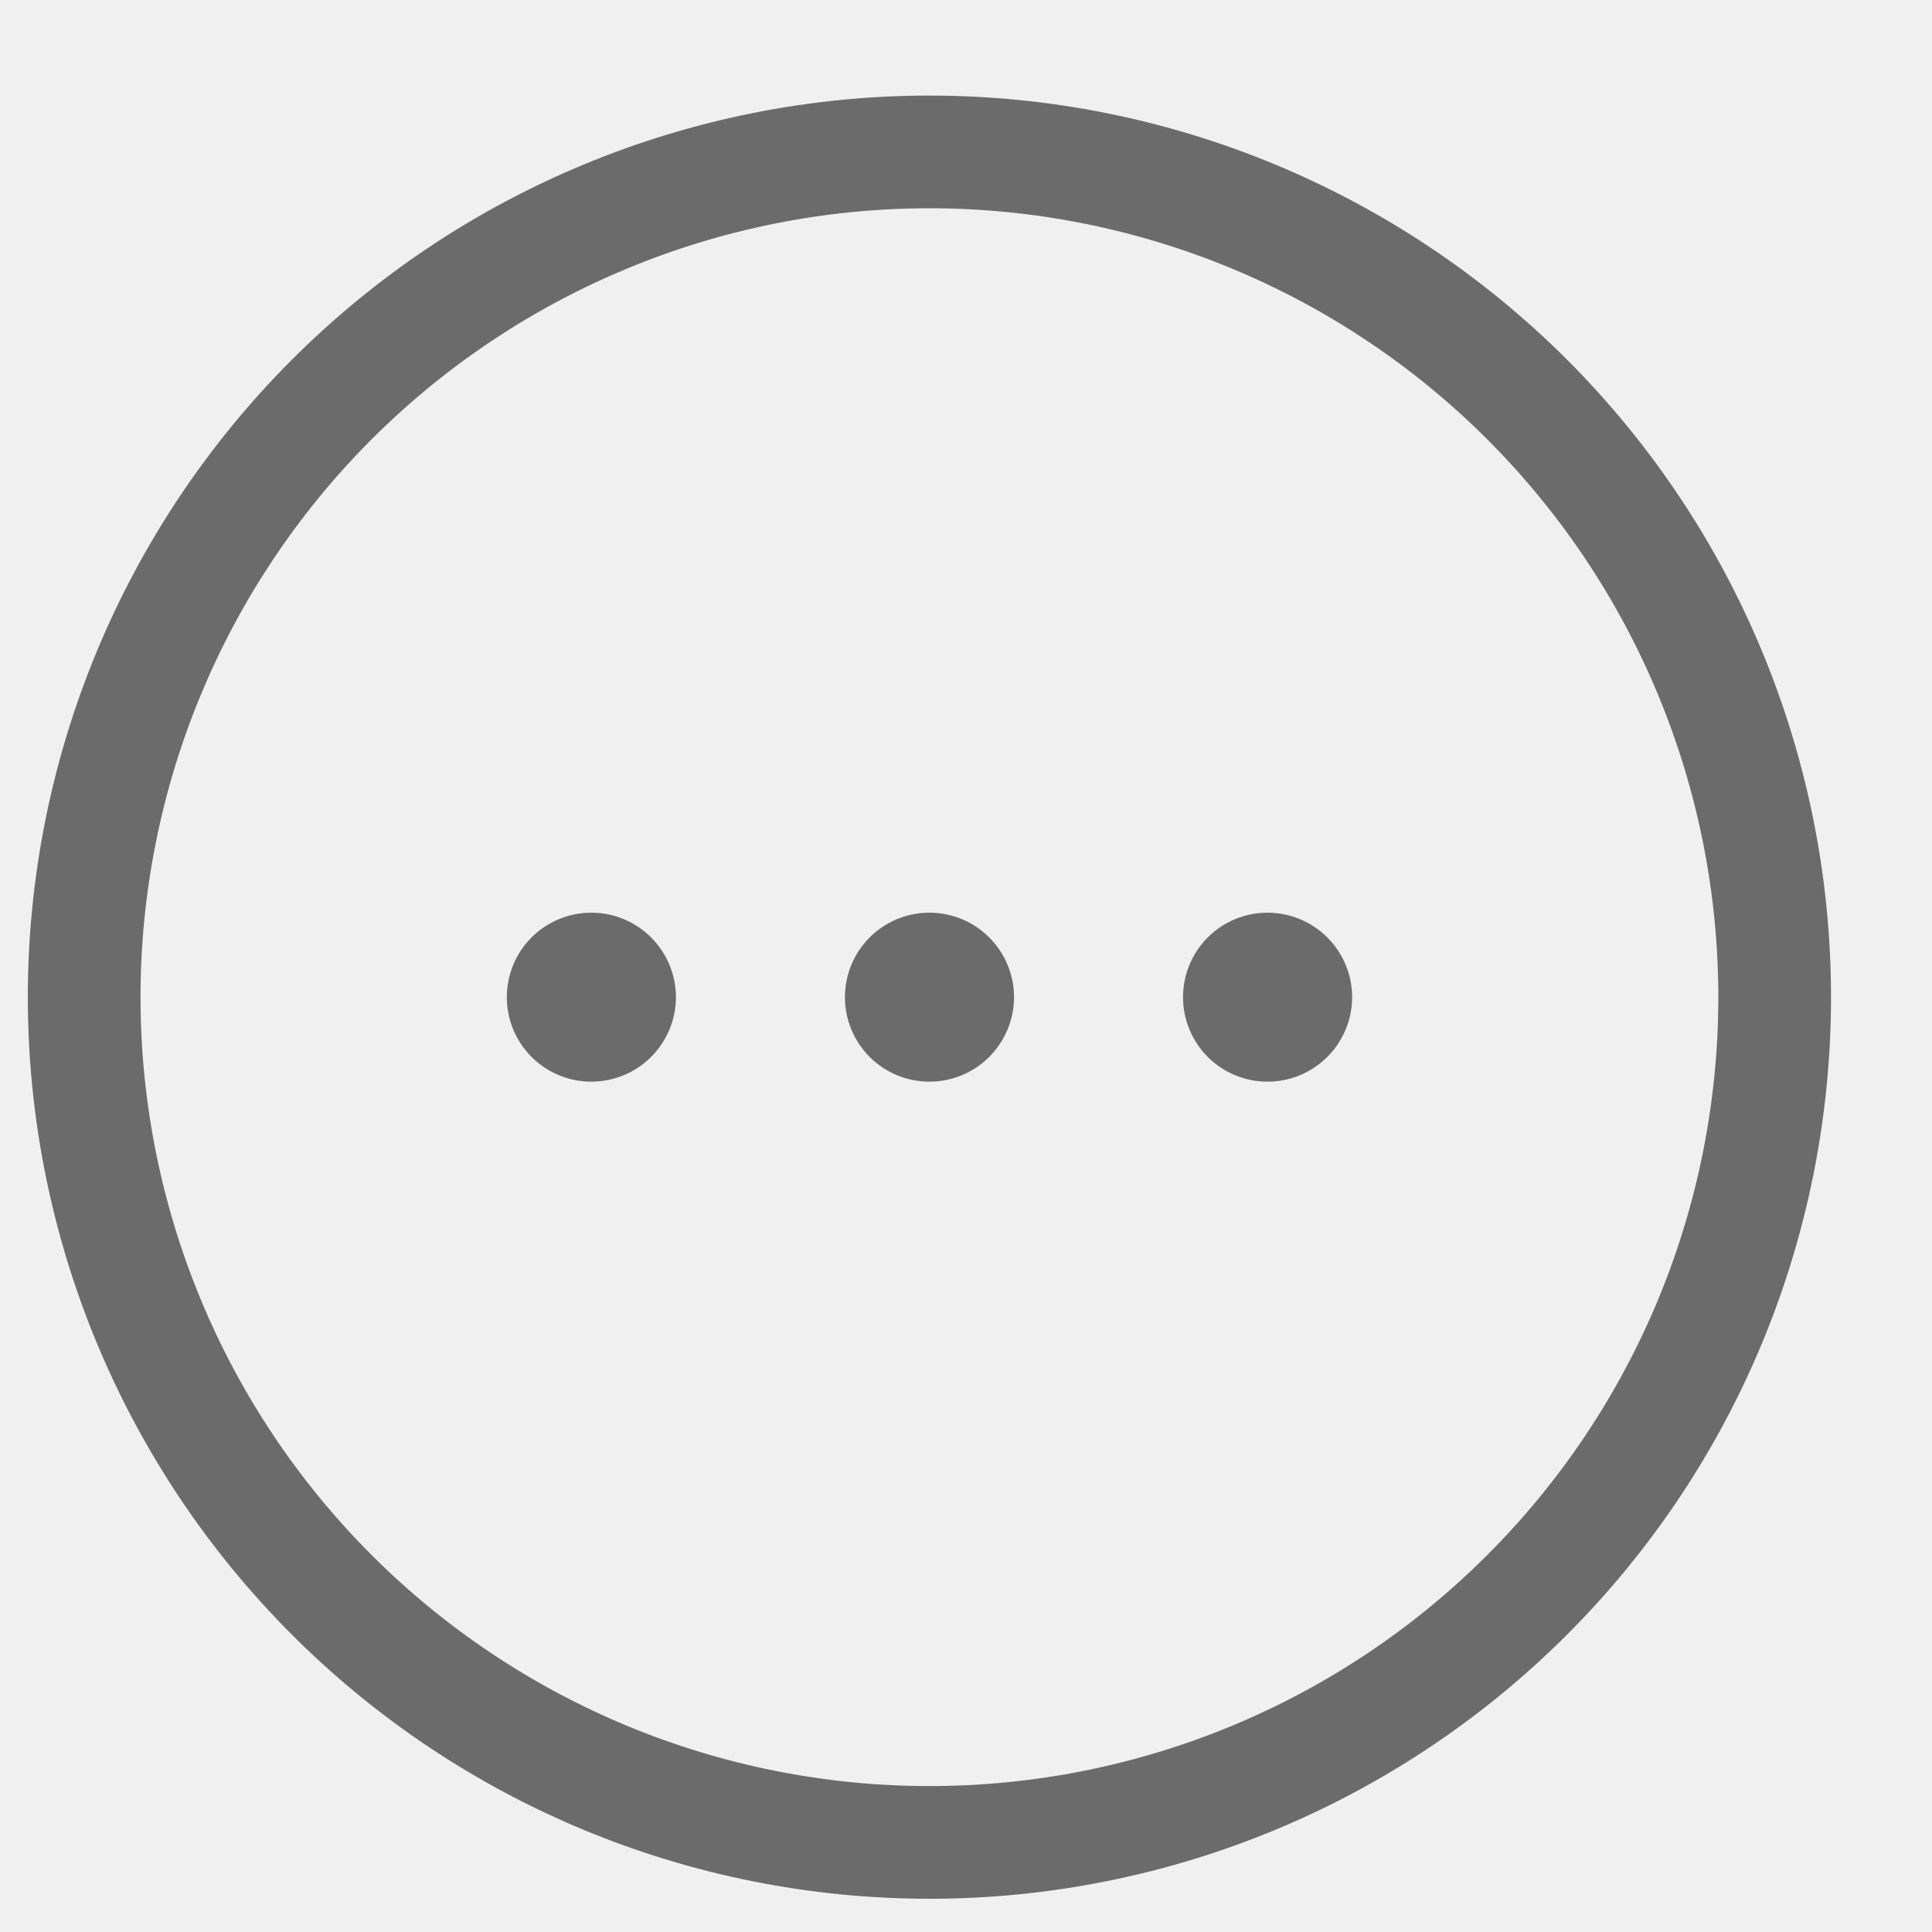
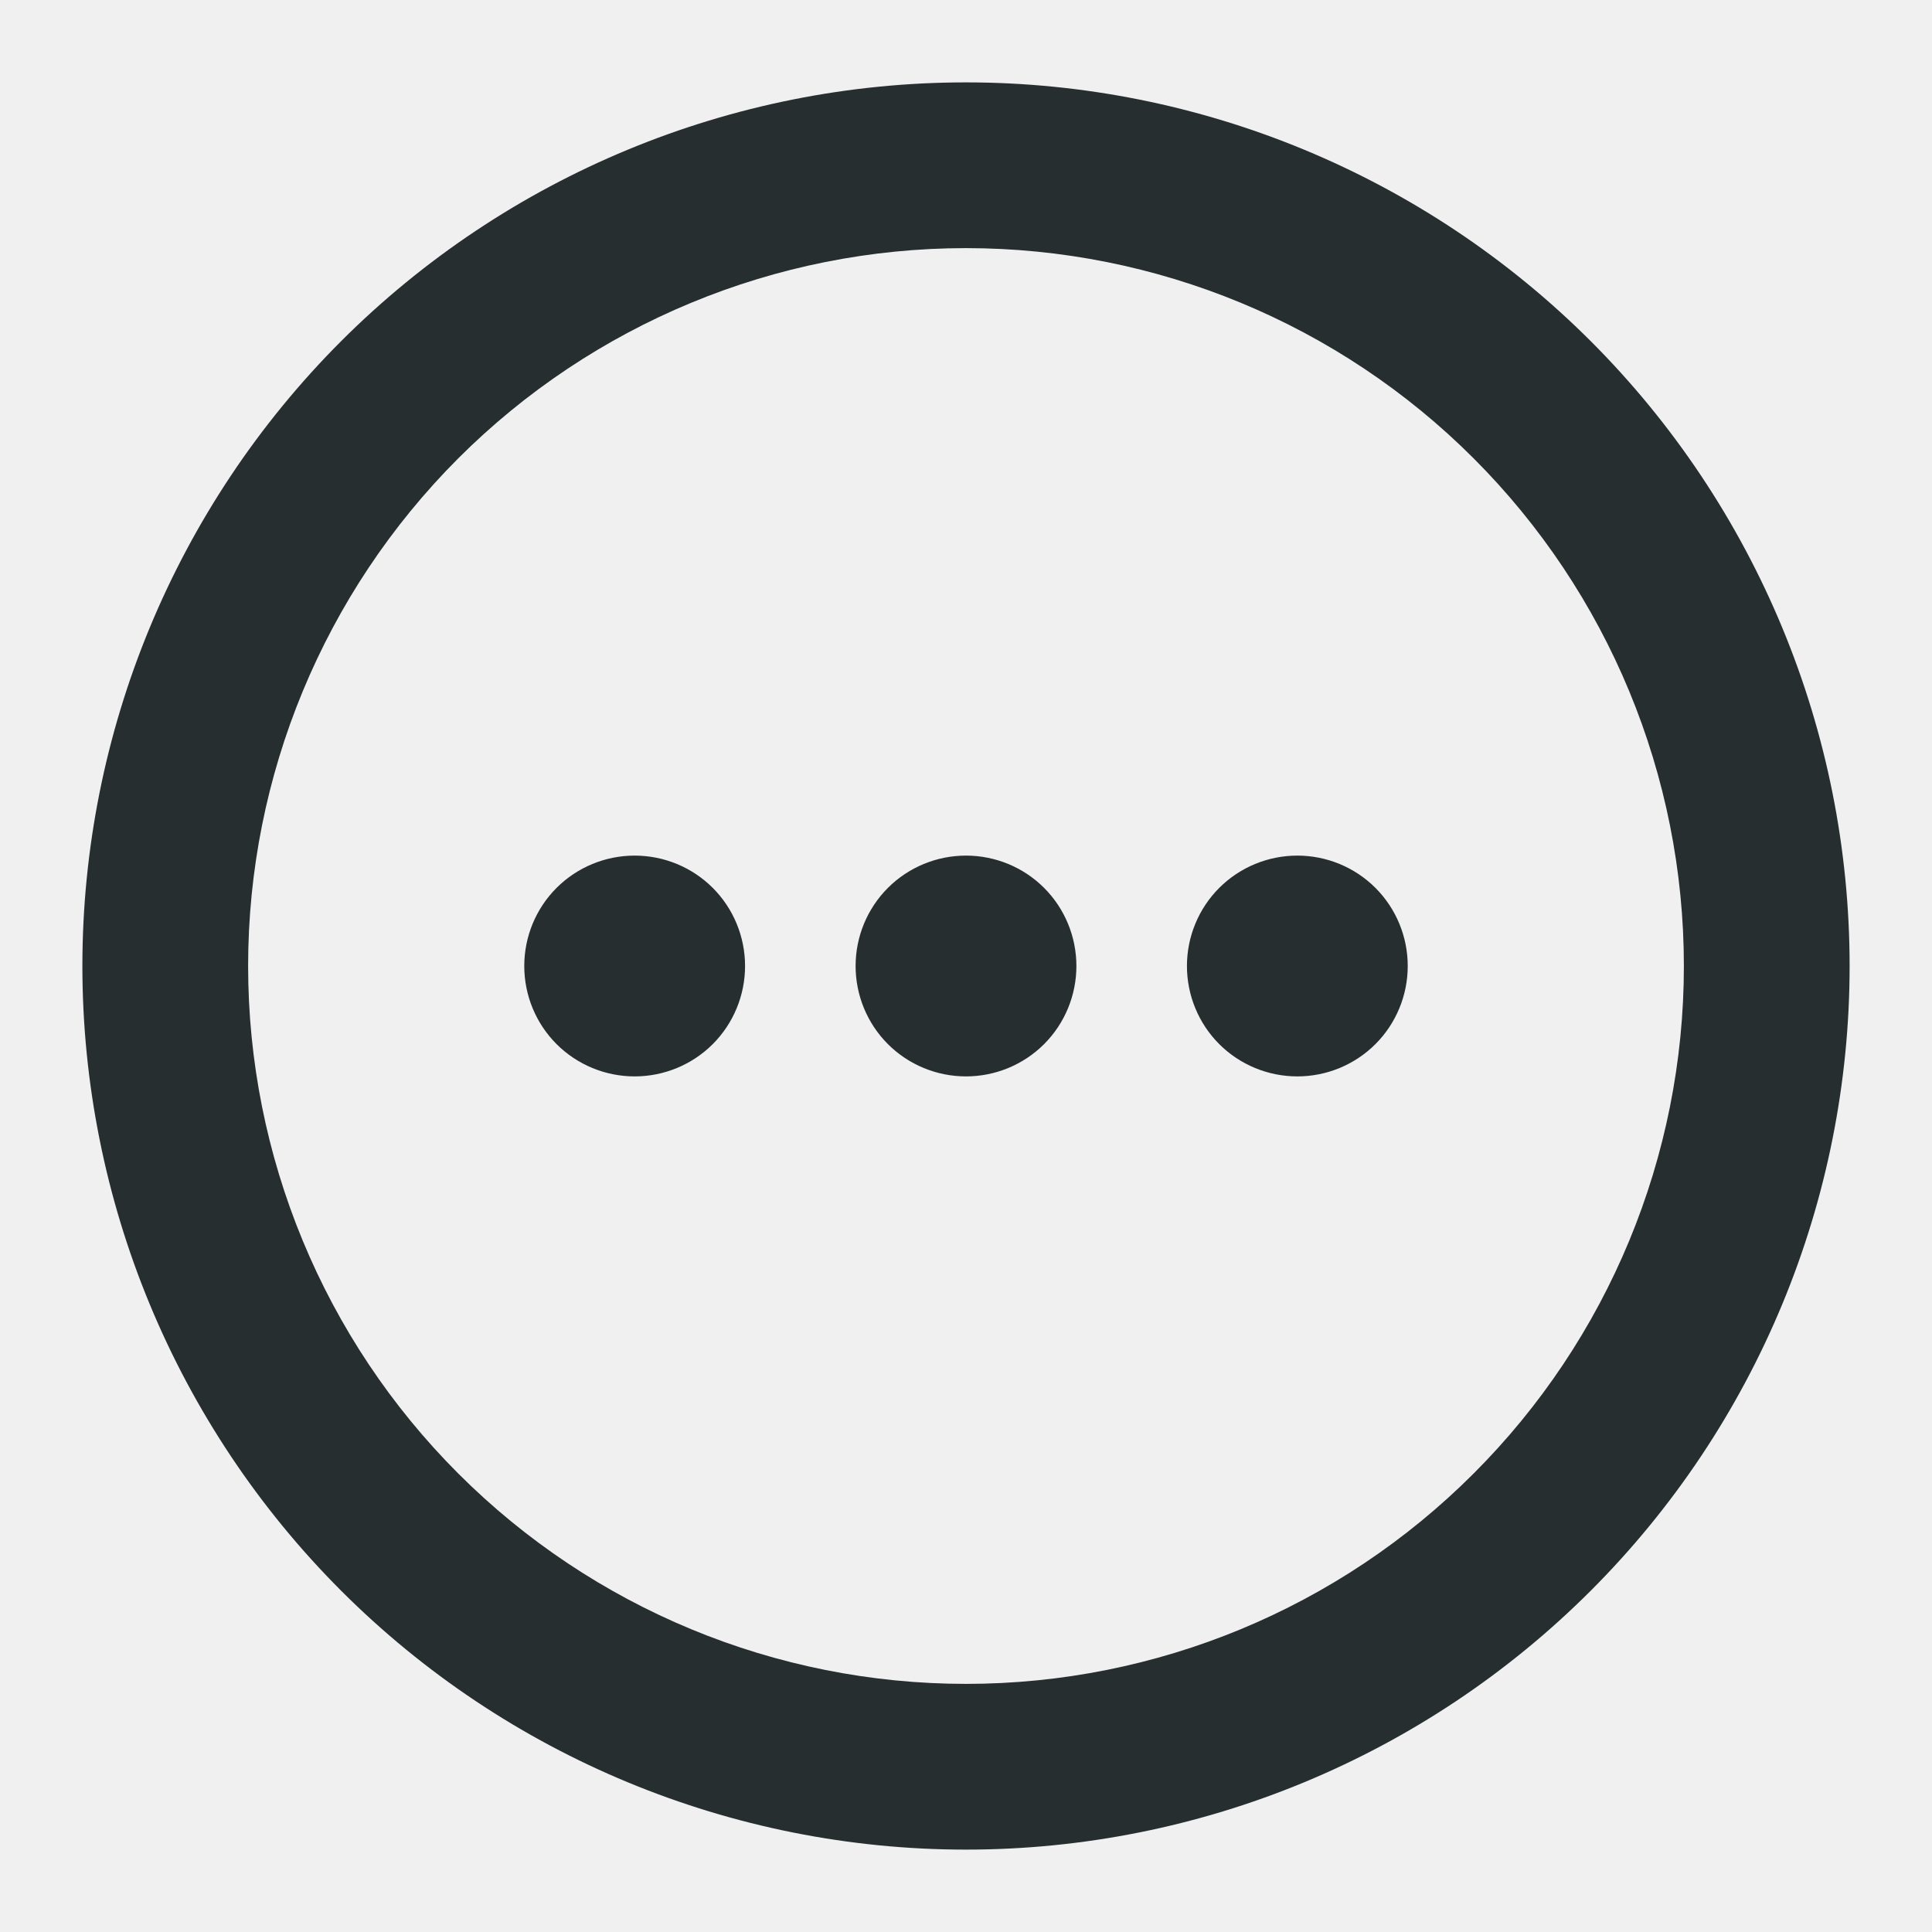
- <svg xmlns="http://www.w3.org/2000/svg" width="15" height="15" viewBox="0 0 15 15" fill="none">
-   <g clip-path="url(#clip0_16585_40433)">
-     <path d="M7.216 13.867C8.841 13.867 10.399 13.222 11.547 12.073C12.696 10.925 13.341 9.367 13.341 7.742C13.341 6.118 12.696 4.56 11.547 3.411C10.399 2.263 8.841 1.617 7.216 1.617C5.592 1.617 4.034 2.263 2.885 3.411C1.737 4.56 1.091 6.118 1.091 7.742C1.091 9.367 1.737 10.925 2.885 12.073C4.034 13.222 5.592 13.867 7.216 13.867ZM7.216 0.742C9.073 0.742 10.853 1.48 12.166 2.792C13.479 4.105 14.216 5.886 14.216 7.742C14.216 9.599 13.479 11.379 12.166 12.692C10.853 14.005 9.073 14.742 7.216 14.742C5.36 14.742 3.579 14.005 2.267 12.692C0.954 11.379 0.216 9.599 0.216 7.742C0.216 5.886 0.954 4.105 2.267 2.792C3.579 1.48 5.36 0.742 7.216 0.742ZM7.873 7.742C7.873 7.916 7.803 8.083 7.68 8.206C7.557 8.329 7.39 8.398 7.216 8.398C7.042 8.398 6.875 8.329 6.752 8.206C6.629 8.083 6.56 7.916 6.56 7.742C6.56 7.568 6.629 7.401 6.752 7.278C6.875 7.155 7.042 7.086 7.216 7.086C7.39 7.086 7.557 7.155 7.68 7.278C7.803 7.401 7.873 7.568 7.873 7.742ZM9.841 7.086C10.015 7.086 10.182 7.155 10.305 7.278C10.428 7.401 10.498 7.568 10.498 7.742C10.498 7.916 10.428 8.083 10.305 8.206C10.182 8.329 10.015 8.398 9.841 8.398C9.667 8.398 9.5 8.329 9.377 8.206C9.254 8.083 9.185 7.916 9.185 7.742C9.185 7.568 9.254 7.401 9.377 7.278C9.5 7.155 9.667 7.086 9.841 7.086ZM5.248 7.742C5.248 7.916 5.178 8.083 5.055 8.206C4.932 8.329 4.765 8.398 4.591 8.398C4.417 8.398 4.25 8.329 4.127 8.206C4.004 8.083 3.935 7.916 3.935 7.742C3.935 7.568 4.004 7.401 4.127 7.278C4.25 7.155 4.417 7.086 4.591 7.086C4.765 7.086 4.932 7.155 5.055 7.278C5.178 7.401 5.248 7.568 5.248 7.742Z" fill="#6B6B6B" />
+ <svg xmlns="http://www.w3.org/2000/svg" width="14" height="14" viewBox="0 0 14 14" fill="none">
+   <g clip-path="url(#clip0_21527_27811)">
+     <path d="M7 12.202C8.38 12.202 9.703 11.654 10.678 10.678C11.654 9.703 12.202 8.38 12.202 7C12.202 5.62 11.654 4.297 10.678 3.321C9.703 2.346 8.38 1.798 7 1.798C5.62 1.798 4.297 2.346 3.321 3.321C2.346 4.297 1.798 5.62 1.798 7C1.798 8.38 2.346 9.703 3.321 10.678C4.297 11.654 5.62 12.202 7 12.202ZM7 0.597C8.698 0.597 10.326 1.272 11.527 2.472C12.728 3.673 13.403 5.302 13.403 7C13.403 8.698 12.728 10.326 11.527 11.527C10.326 12.728 8.698 13.403 7 13.403C5.302 13.403 3.673 12.728 2.472 11.527C1.272 10.326 0.597 8.698 0.597 7C0.597 5.302 1.272 3.673 2.472 2.472C3.673 1.272 5.302 0.597 7 0.597ZM7.8 7C7.8 7.212 7.716 7.416 7.566 7.566C7.416 7.716 7.212 7.8 7 7.8C6.788 7.8 6.584 7.716 6.434 7.566C6.284 7.416 6.2 7.212 6.2 7C6.2 6.788 6.284 6.584 6.434 6.434C6.584 6.284 6.788 6.2 7 6.2C7.212 6.2 7.416 6.284 7.566 6.434C7.716 6.584 7.8 6.788 7.8 7ZM9.401 6.2C9.613 6.2 9.817 6.284 9.967 6.434C10.117 6.584 10.201 6.788 10.201 7C10.201 7.212 10.117 7.416 9.967 7.566C9.817 7.716 9.613 7.8 9.401 7.8C9.189 7.8 8.985 7.716 8.835 7.566C8.685 7.416 8.601 7.212 8.601 7C8.601 6.788 8.685 6.584 8.835 6.434C8.985 6.284 9.189 6.2 9.401 6.2ZM5.399 7C5.399 7.212 5.315 7.416 5.165 7.566C5.015 7.716 4.811 7.8 4.599 7.8C4.387 7.8 4.183 7.716 4.033 7.566C3.883 7.416 3.799 7.212 3.799 7C3.799 6.788 3.883 6.584 4.033 6.434C4.183 6.284 4.387 6.2 4.599 6.2C4.811 6.2 5.015 6.284 5.165 6.434C5.315 6.584 5.399 6.788 5.399 7Z" fill="#262E30" />
  </g>
  <defs>
-     <clipPath id="clip0_16585_40433">
-       <rect width="14" height="14" fill="white" transform="translate(0.216309 0.742188)" />
+     <clipPath id="clip0_21527_27811">
+       <rect width="14" height="14" fill="white" />
    </clipPath>
  </defs>
</svg>
